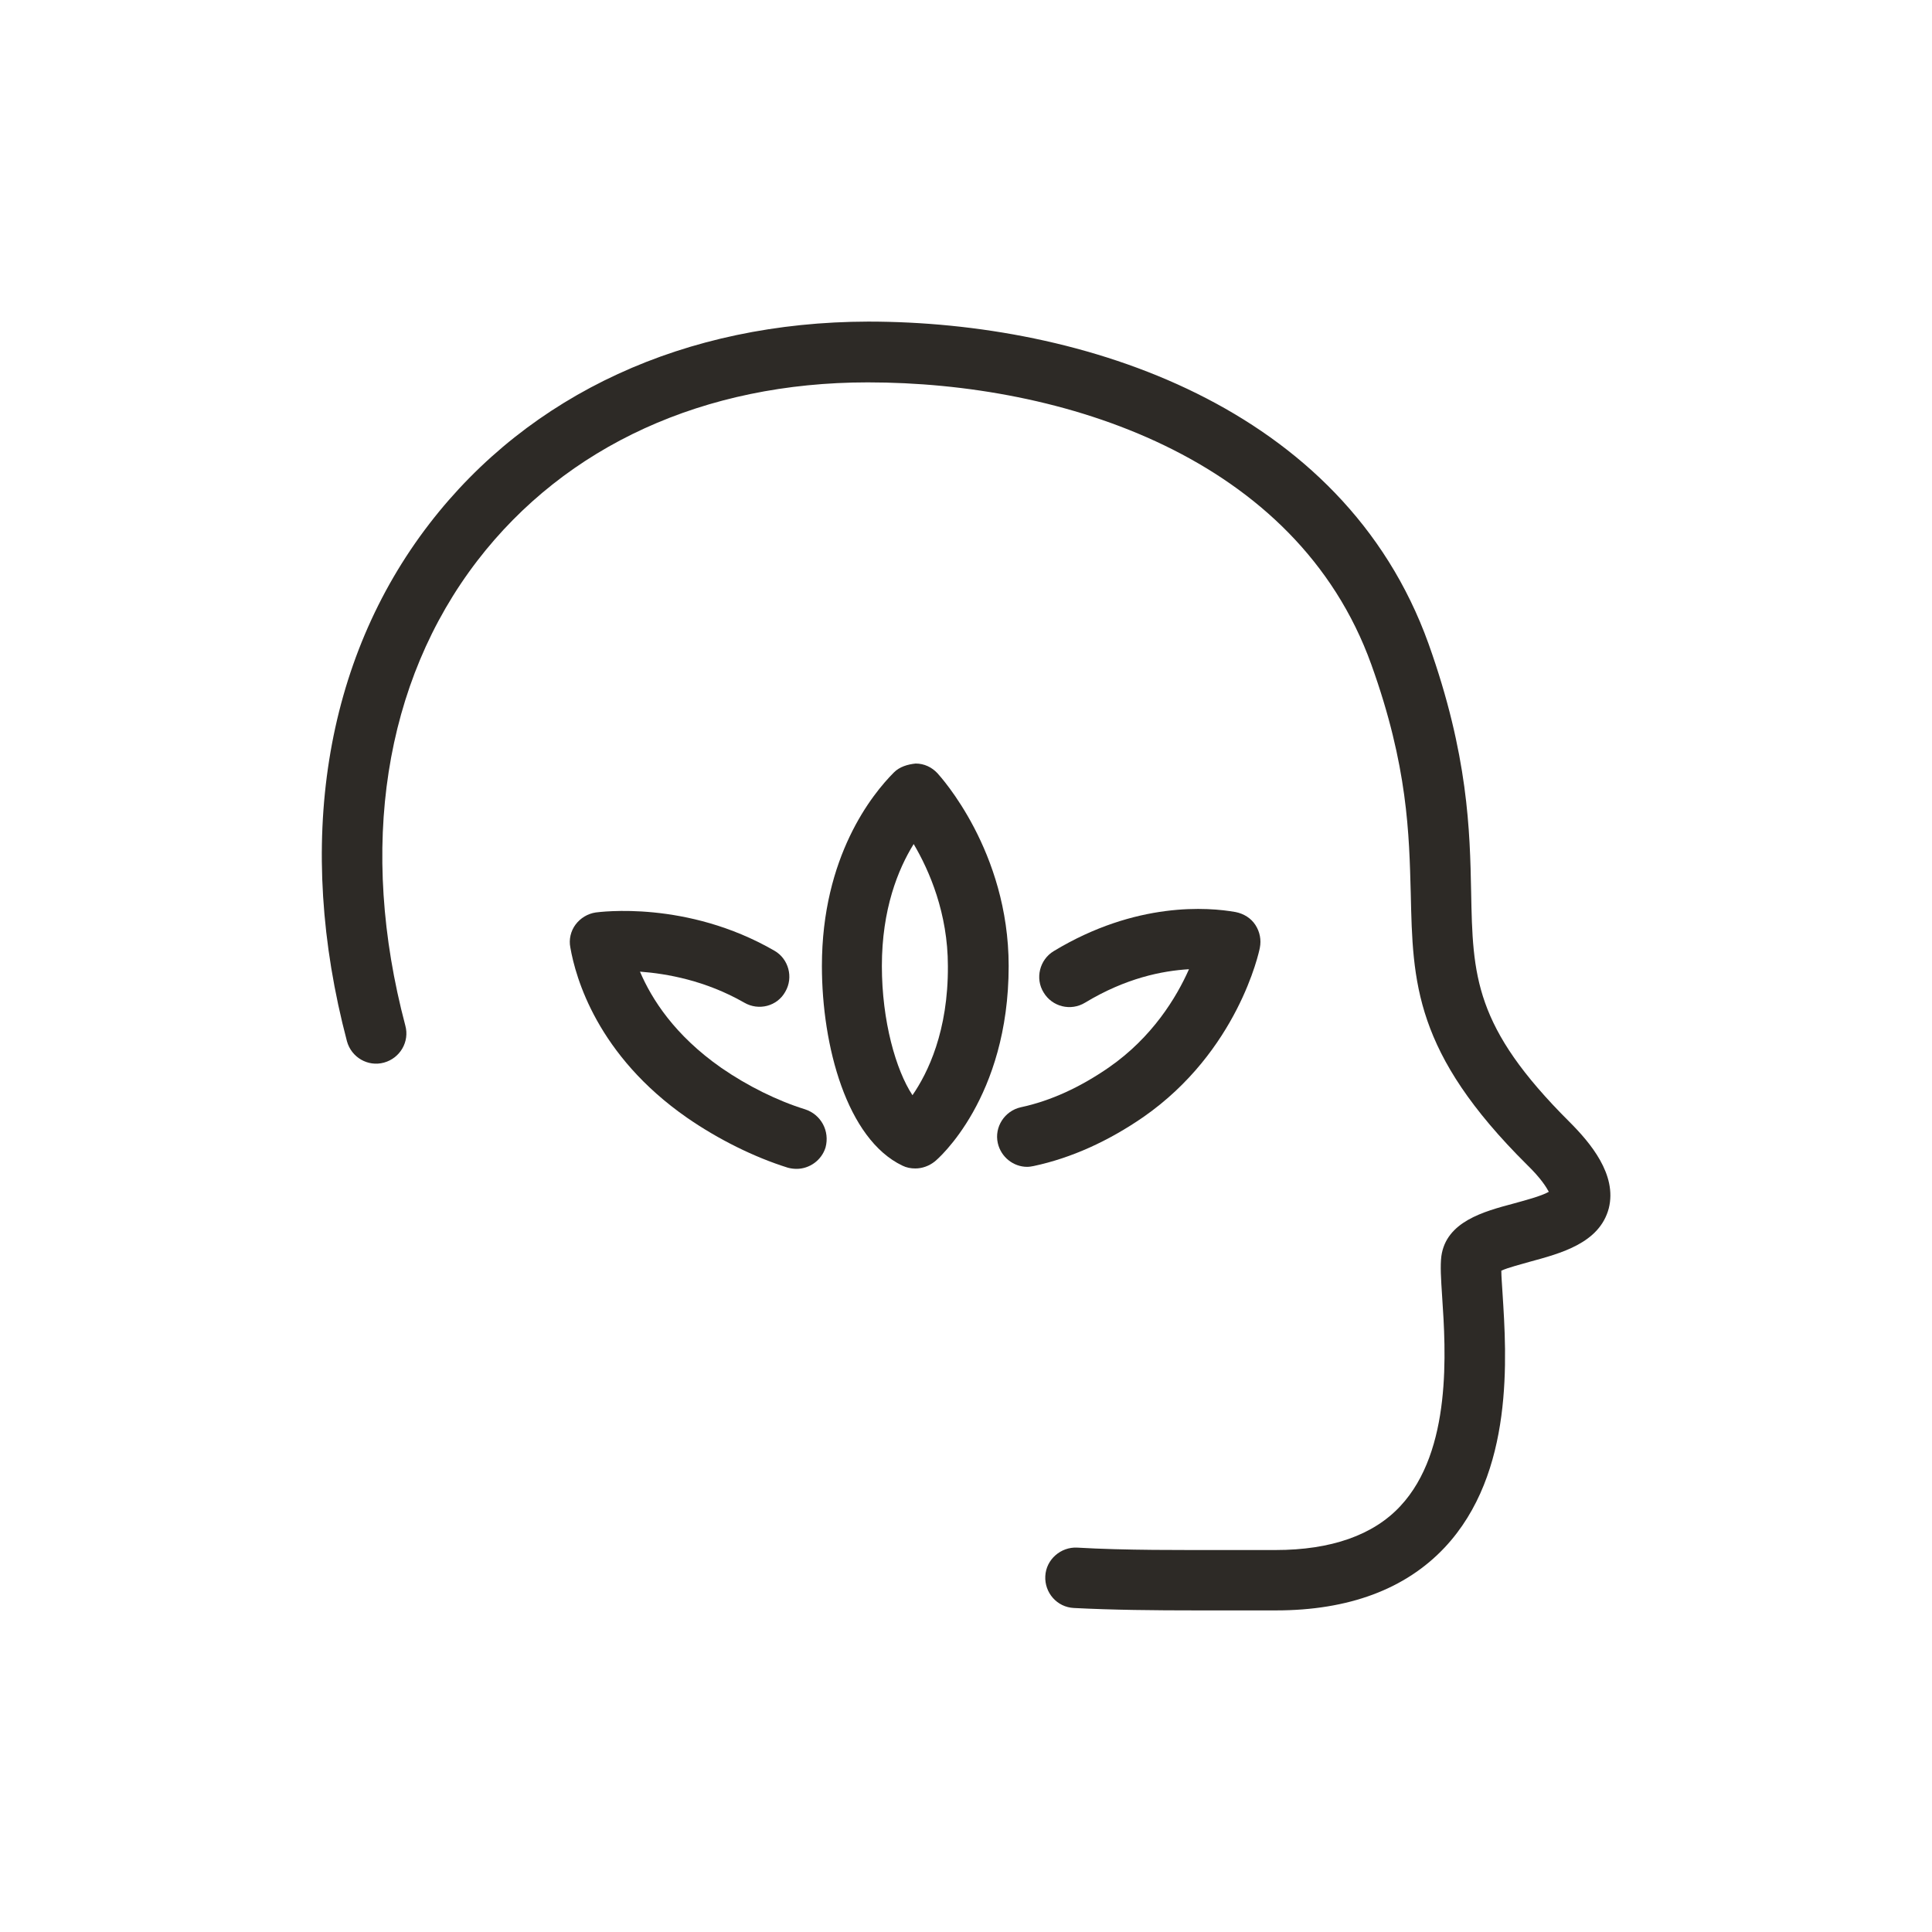
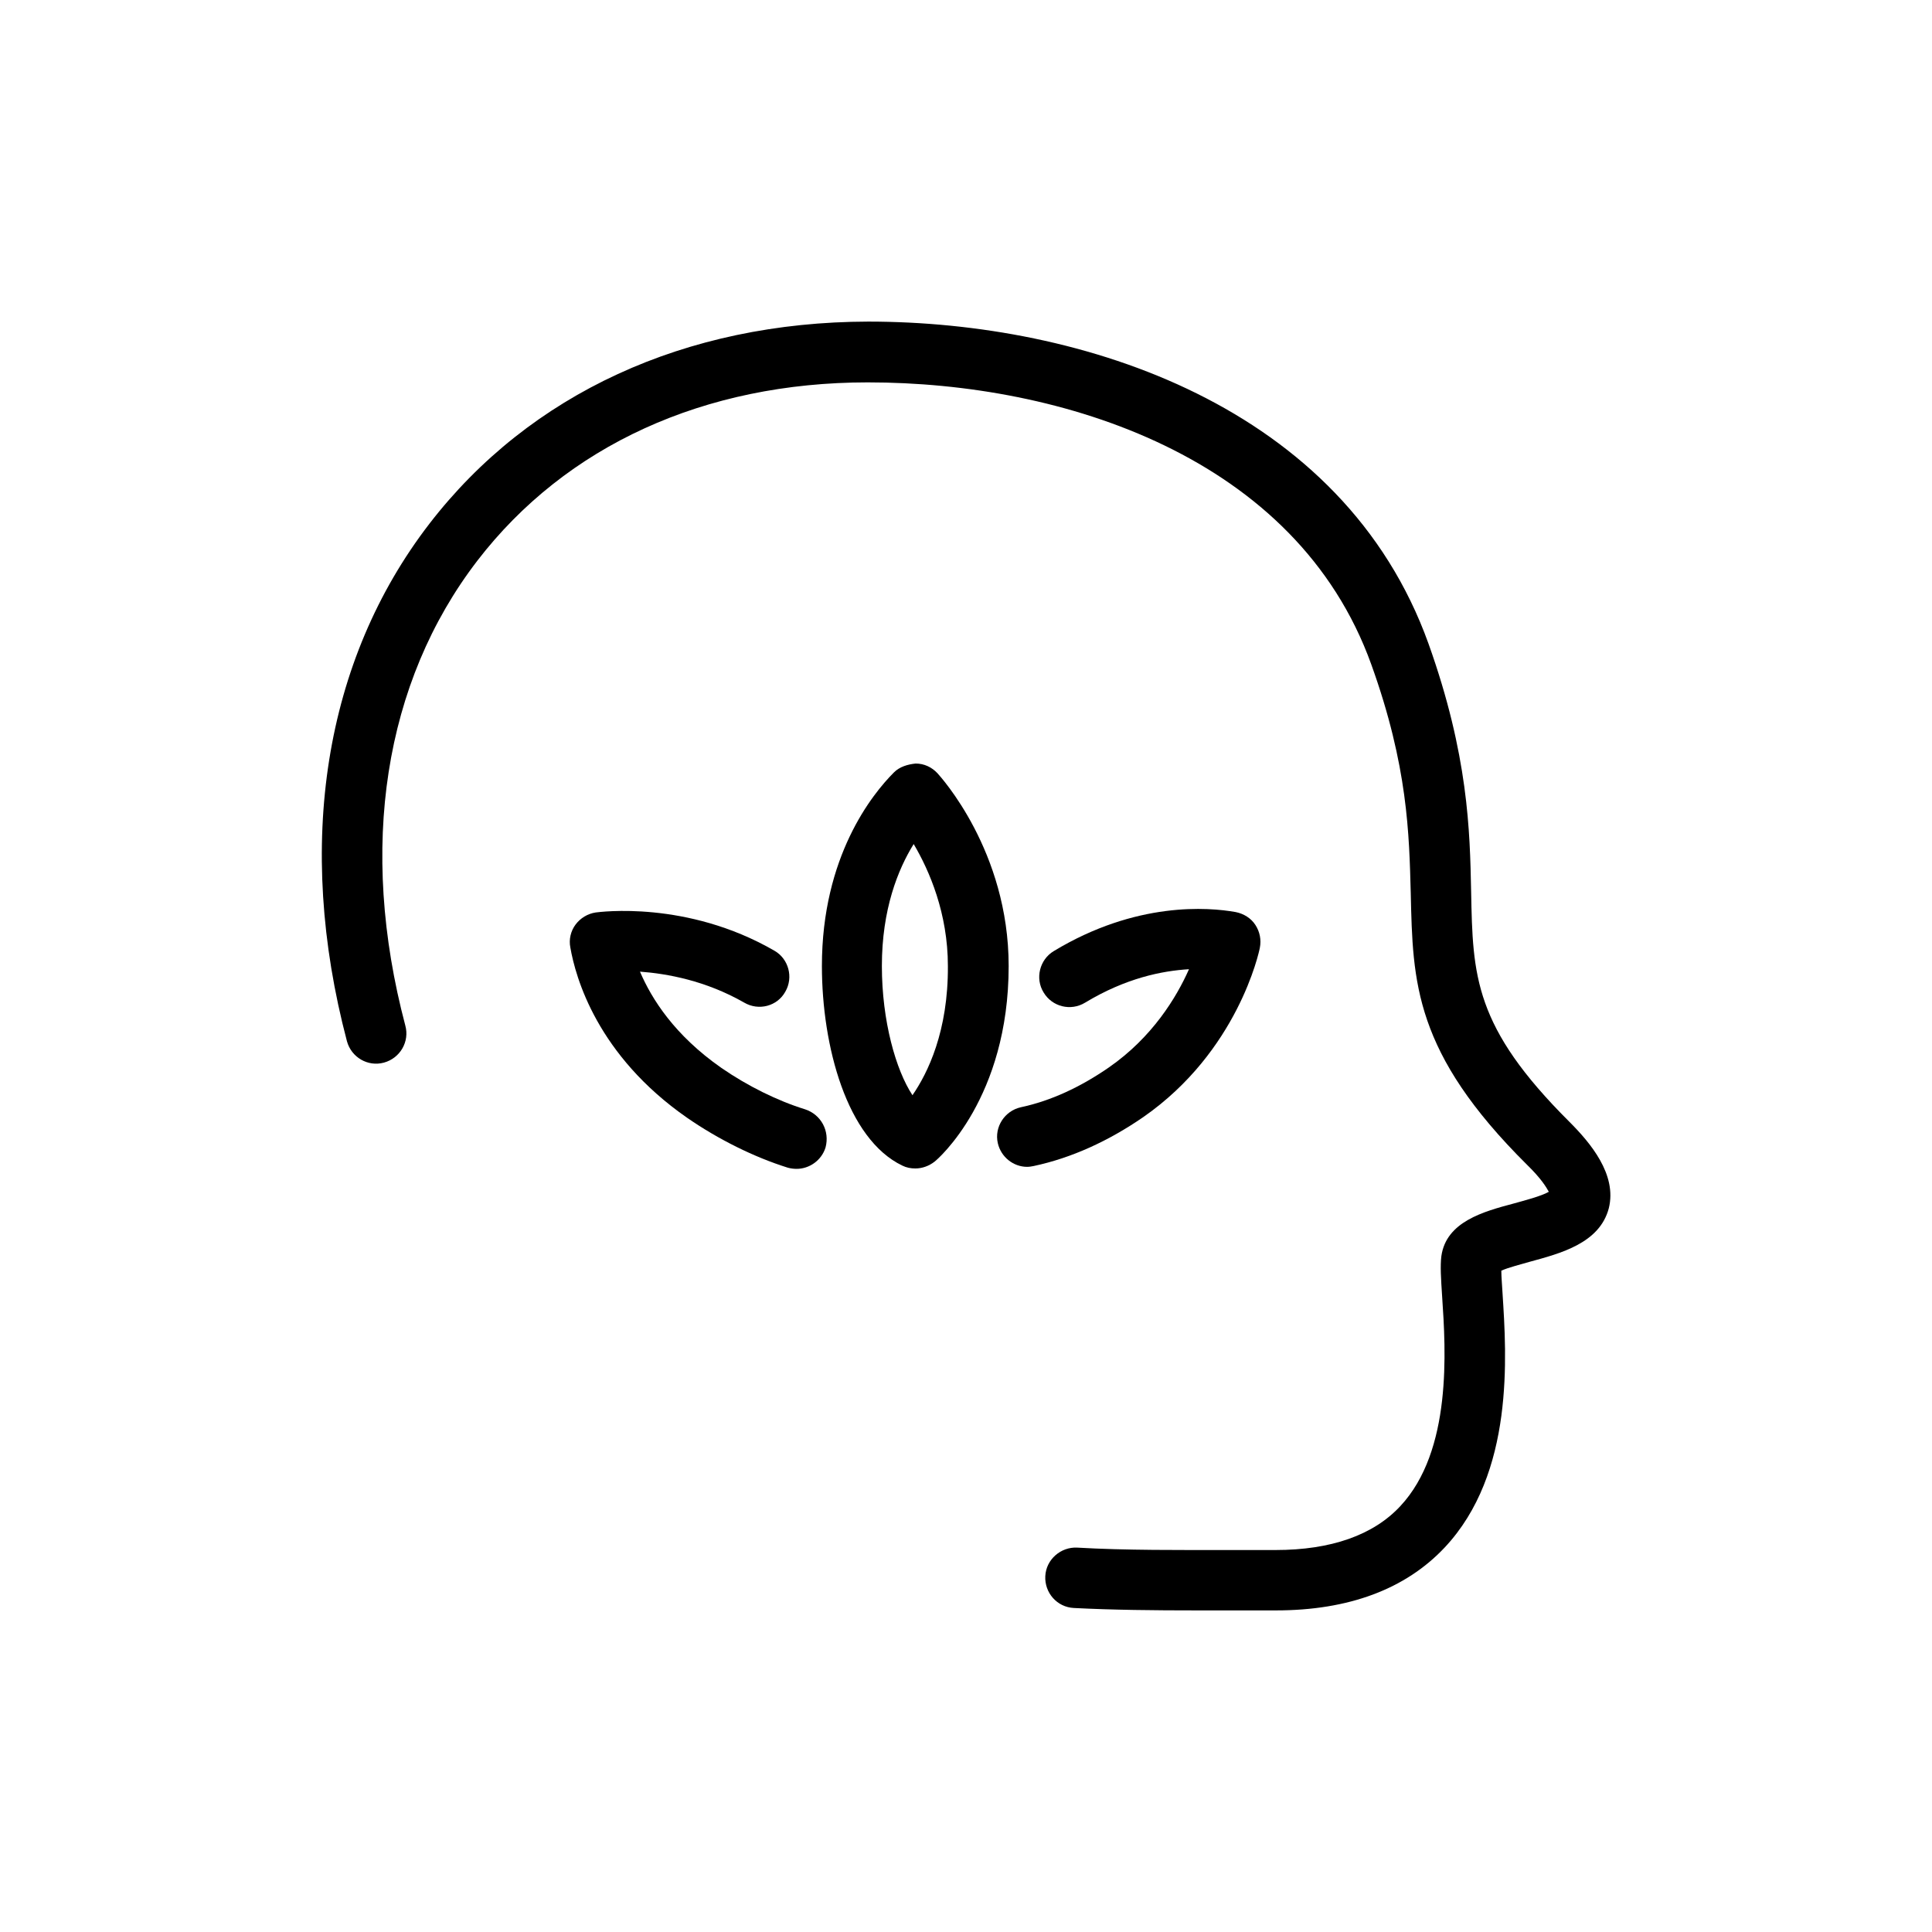
<svg xmlns="http://www.w3.org/2000/svg" viewBox="0 0 48 48" fill="none">
-   <path d="M23.29 19.21C23.15 19.06 22.96 18.97 22.75 18.97C22.55 18.99 22.35 19.05 22.21 19.19C21.67 19.73 20.42 21.28 20.42 24C20.42 25.99 21.04 28.3 22.42 28.96C22.52 29.01 22.63 29.03 22.74 29.03C22.91 29.03 23.08 28.97 23.22 28.86C23.3 28.8 25.06 27.28 25.06 24C25.06 21.14 23.36 19.29 23.29 19.21ZM22.67 27.21C22.26 26.59 21.91 25.37 21.91 24C21.91 22.59 22.31 21.6 22.7 20.97C23.09 21.63 23.55 22.69 23.55 24C23.56 25.62 23.05 26.66 22.67 27.21Z" fill="#2D2A26" />
-   <path d="M20 27.56C19.32 27.35 18.57 26.98 17.92 26.53C16.76 25.72 16.19 24.82 15.9 24.14C16.57 24.19 17.53 24.36 18.49 24.91C18.85 25.12 19.31 25 19.51 24.64C19.72 24.28 19.59 23.82 19.24 23.62C17.06 22.36 14.89 22.66 14.8 22.67C14.6 22.7 14.42 22.81 14.3 22.97C14.18 23.13 14.13 23.34 14.17 23.54C14.3 24.29 14.84 26.22 17.07 27.77C17.85 28.31 18.74 28.75 19.57 29.01C19.64 29.03 19.72 29.04 19.79 29.04C20.11 29.04 20.41 28.83 20.51 28.51C20.62 28.1 20.4 27.69 20 27.56Z" fill="#2D2A26" />
-   <path d="M31.3 23.55C31.34 23.35 31.3 23.15 31.19 22.98C31.08 22.81 30.9 22.7 30.7 22.66C30.03 22.54 28.23 22.39 26.18 23.63C25.83 23.84 25.71 24.31 25.93 24.66C26.14 25.01 26.6 25.13 26.96 24.91C27.97 24.3 28.87 24.12 29.54 24.08C29.23 24.78 28.63 25.77 27.55 26.52C26.84 27.01 26.11 27.35 25.36 27.51C24.96 27.6 24.7 28 24.79 28.4C24.87 28.75 25.18 28.99 25.52 28.99C25.57 28.99 25.63 28.98 25.68 28.97C26.62 28.77 27.54 28.35 28.41 27.75C30.75 26.12 31.28 23.66 31.3 23.55Z" fill="#2D2A26" />
-   <path d="M38.99 27.87C36.62 25.51 36.59 24.25 36.55 22.16C36.52 20.64 36.48 18.76 35.49 15.99C33.37 10.09 26.91 7.99 21.57 7.99C17.03 8 13.16 9.78 10.67 13.01C8.05 16.41 7.33 20.98 8.62 25.87C8.73 26.27 9.14 26.51 9.54 26.4C9.94 26.29 10.18 25.88 10.07 25.48C8.9 21.06 9.54 16.95 11.86 13.93C14.06 11.07 17.5 9.5 21.56 9.5C26.39 9.5 32.21 11.34 34.07 16.51C34.98 19.04 35.01 20.72 35.05 22.2C35.1 24.41 35.13 26.15 37.94 28.94C38.29 29.28 38.42 29.5 38.48 29.61C38.29 29.72 37.86 29.83 37.61 29.9C36.86 30.1 35.93 30.35 35.81 31.21C35.78 31.45 35.8 31.76 35.83 32.22C35.92 33.55 36.08 36.04 34.79 37.42C34.12 38.14 33.07 38.51 31.69 38.51H30.69C29.29 38.51 27.96 38.52 26.76 38.45C26.36 38.43 25.99 38.74 25.97 39.16C25.95 39.57 26.26 39.93 26.68 39.95C27.65 40 28.67 40.01 29.74 40.01C30.05 40.01 30.37 40.01 30.7 40.01H31.7C33.51 40.01 34.92 39.48 35.89 38.45C37.63 36.6 37.43 33.69 37.33 32.13C37.32 31.94 37.3 31.72 37.3 31.57C37.47 31.49 37.8 31.41 38 31.35C38.77 31.14 39.74 30.89 39.97 30.02C40.18 29.18 39.51 28.39 38.99 27.87Z" fill="#2D2A26" />
+   <path d="M23.29 19.21C23.15 19.06 22.96 18.97 22.75 18.97C22.55 18.99 22.35 19.05 22.21 19.19C21.67 19.73 20.42 21.28 20.42 24C20.42 25.99 21.04 28.3 22.42 28.96C22.52 29.01 22.63 29.03 22.74 29.03C22.91 29.03 23.08 28.97 23.22 28.86C23.3 28.8 25.06 27.28 25.06 24C25.06 21.14 23.36 19.29 23.29 19.21ZM22.67 27.21C22.26 26.59 21.91 25.37 21.91 24C21.91 22.59 22.31 21.6 22.7 20.97C23.09 21.63 23.55 22.69 23.55 24C23.56 25.62 23.05 26.66 22.67 27.21Z" fill="currentColor" />
+   <path d="M20 27.56C19.32 27.35 18.57 26.98 17.92 26.53C16.76 25.72 16.19 24.82 15.9 24.14C16.57 24.19 17.53 24.36 18.49 24.91C18.85 25.12 19.31 25 19.51 24.64C19.72 24.28 19.59 23.82 19.24 23.62C17.06 22.36 14.89 22.66 14.8 22.67C14.6 22.7 14.42 22.81 14.3 22.97C14.18 23.13 14.13 23.34 14.17 23.54C14.3 24.29 14.84 26.22 17.07 27.77C17.85 28.31 18.74 28.75 19.57 29.01C19.64 29.03 19.72 29.04 19.79 29.04C20.11 29.04 20.41 28.83 20.51 28.51C20.62 28.1 20.4 27.69 20 27.56Z" fill="currentColor" />
+   <path d="M31.3 23.55C31.34 23.35 31.3 23.15 31.19 22.98C31.08 22.81 30.9 22.7 30.7 22.66C30.03 22.54 28.23 22.39 26.18 23.63C25.83 23.84 25.71 24.31 25.93 24.66C26.14 25.01 26.6 25.13 26.96 24.91C27.97 24.3 28.87 24.12 29.54 24.08C29.23 24.78 28.63 25.77 27.55 26.52C26.84 27.01 26.11 27.35 25.36 27.51C24.96 27.6 24.7 28 24.79 28.4C24.87 28.75 25.18 28.99 25.52 28.99C25.57 28.99 25.63 28.98 25.68 28.97C26.62 28.77 27.54 28.35 28.41 27.75C30.75 26.12 31.28 23.66 31.3 23.55Z" fill="currentColor" />
+   <path d="M38.99 27.87C36.62 25.51 36.59 24.25 36.55 22.16C36.52 20.64 36.48 18.76 35.49 15.99C33.37 10.09 26.91 7.99 21.57 7.99C17.03 8 13.16 9.78 10.67 13.01C8.05 16.41 7.33 20.98 8.62 25.87C8.73 26.27 9.14 26.51 9.54 26.4C9.94 26.29 10.18 25.88 10.07 25.48C8.9 21.06 9.54 16.95 11.86 13.93C14.06 11.07 17.5 9.5 21.56 9.5C26.39 9.5 32.21 11.34 34.07 16.51C34.98 19.04 35.01 20.72 35.05 22.2C35.1 24.41 35.13 26.15 37.94 28.94C38.29 29.28 38.42 29.5 38.48 29.61C38.29 29.72 37.86 29.83 37.61 29.9C36.86 30.1 35.93 30.35 35.81 31.21C35.78 31.45 35.8 31.76 35.83 32.22C35.92 33.55 36.08 36.04 34.79 37.42C34.12 38.14 33.07 38.51 31.69 38.51H30.69C29.29 38.51 27.96 38.52 26.76 38.45C26.36 38.43 25.99 38.74 25.97 39.16C25.95 39.57 26.26 39.93 26.68 39.95C27.65 40 28.67 40.01 29.74 40.01C30.05 40.01 30.37 40.01 30.7 40.01H31.7C33.51 40.01 34.92 39.48 35.89 38.45C37.63 36.6 37.43 33.69 37.33 32.13C37.32 31.94 37.3 31.72 37.3 31.57C37.47 31.49 37.8 31.41 38 31.35C38.77 31.14 39.74 30.89 39.97 30.02C40.18 29.18 39.51 28.39 38.99 27.87Z" fill="currentColor" />
</svg>
